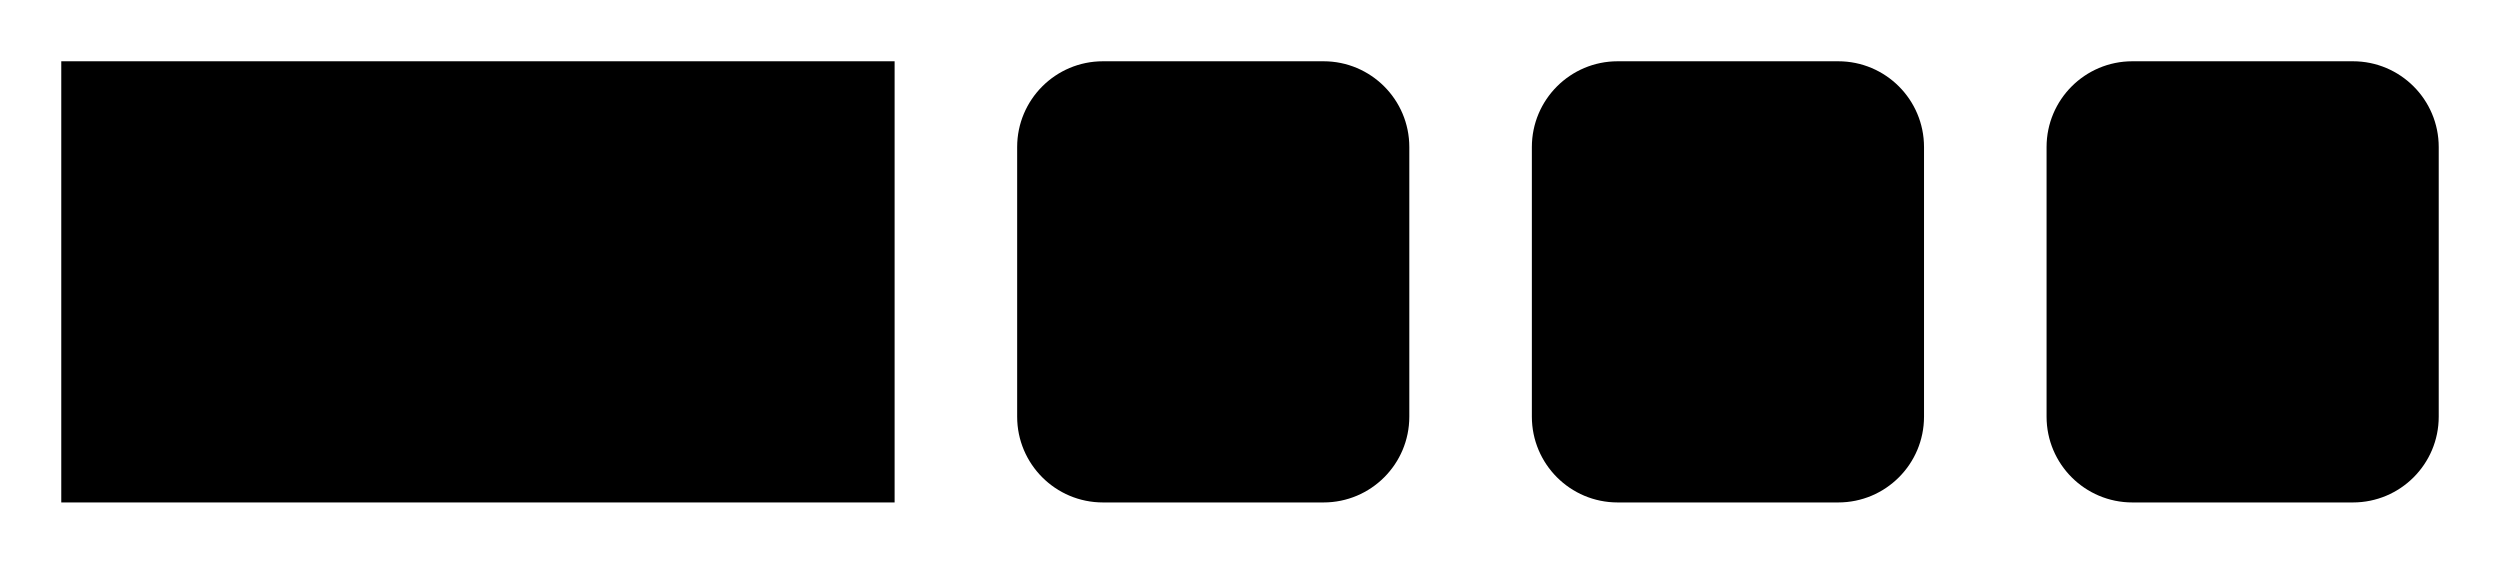
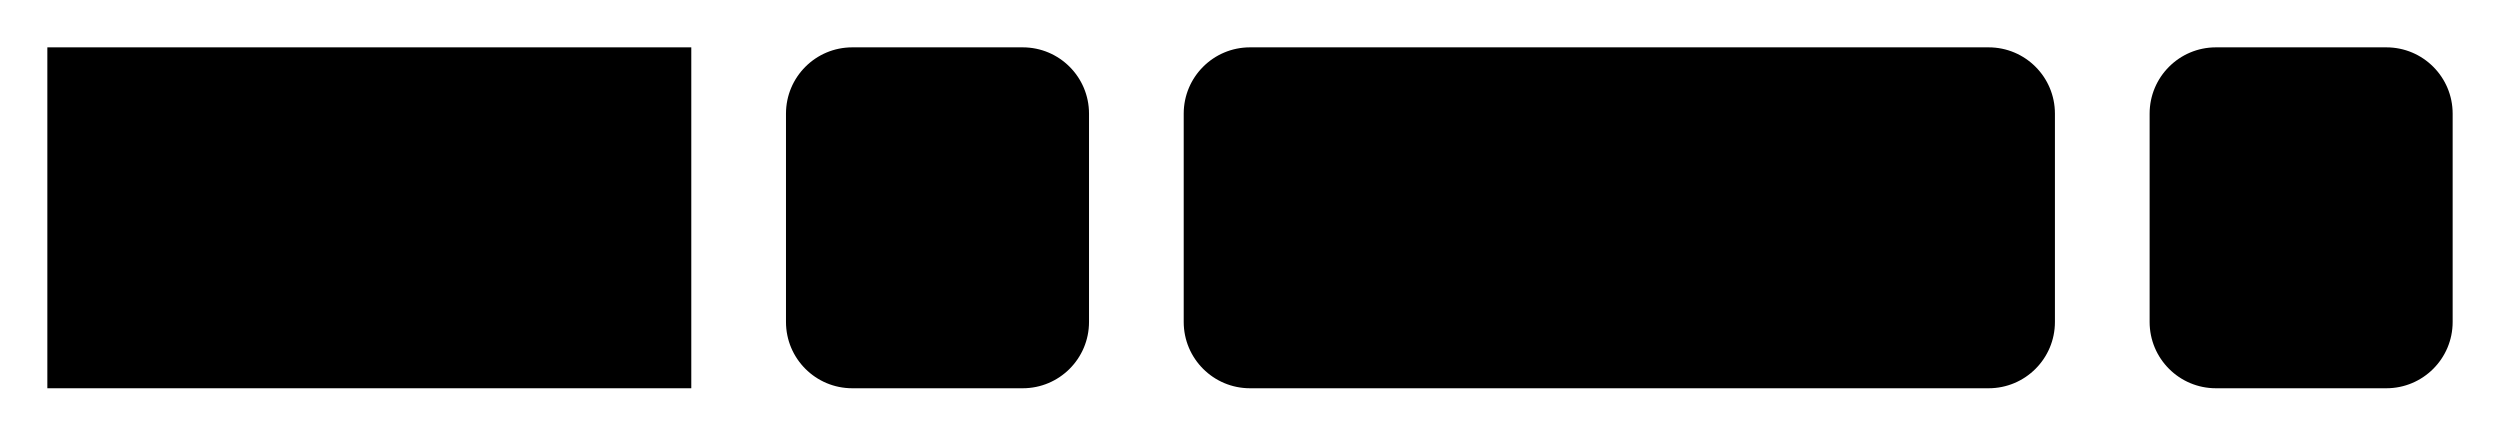
- <svg xmlns="http://www.w3.org/2000/svg" version="1.1" width="204" height="46" viewbox="0 0 204 46">
+ <svg xmlns="http://www.w3.org/2000/svg" version="1.1" width="264" height="46" viewbox="0 0 264 46">
  <defs>
    <style type="text/css">#guide .c{fill:none;stroke:#222222;}#guide .k{fill:#000000;font-family:Roboto Mono,Sans-serif;font-size:20px;}#guide .s{fill:#e4f4ff;stroke:#222222;}#guide .syn{fill:#8D8D8D;font-family:Roboto Mono,Sans-serif;font-size:20px;}</style>
  </defs>
-   <path class="c" d="M0 31h5m68 0h10m32 0h10m32 0h10m32 0h5" />
+   <path class="c" d="M0 31h5m68 0h10m32 0h10m92 0h10m32 0h5" />
  <rect class="s" x="5" y="5" width="68" height="36" />
  <text class="k" x="15" y="31">CEIL</text>
  <rect class="s" x="83" y="5" width="32" height="36" rx="7" />
  <text class="syn" x="93" y="31">(</text>
-   <rect class="s" x="125" y="5" width="32" height="36" rx="7" />
-   <text class="k" x="135" y="31">n</text>
-   <rect class="s" x="167" y="5" width="32" height="36" rx="7" />
-   <text class="syn" x="177" y="31">)</text>
+   <rect class="s" x="125" y="5" width="92" height="36" rx="7" />
+   <text class="k" x="135" y="31">number</text>
+   <rect class="s" x="227" y="5" width="32" height="36" rx="7" />
+   <text class="syn" x="237" y="31">)</text>
</svg>
